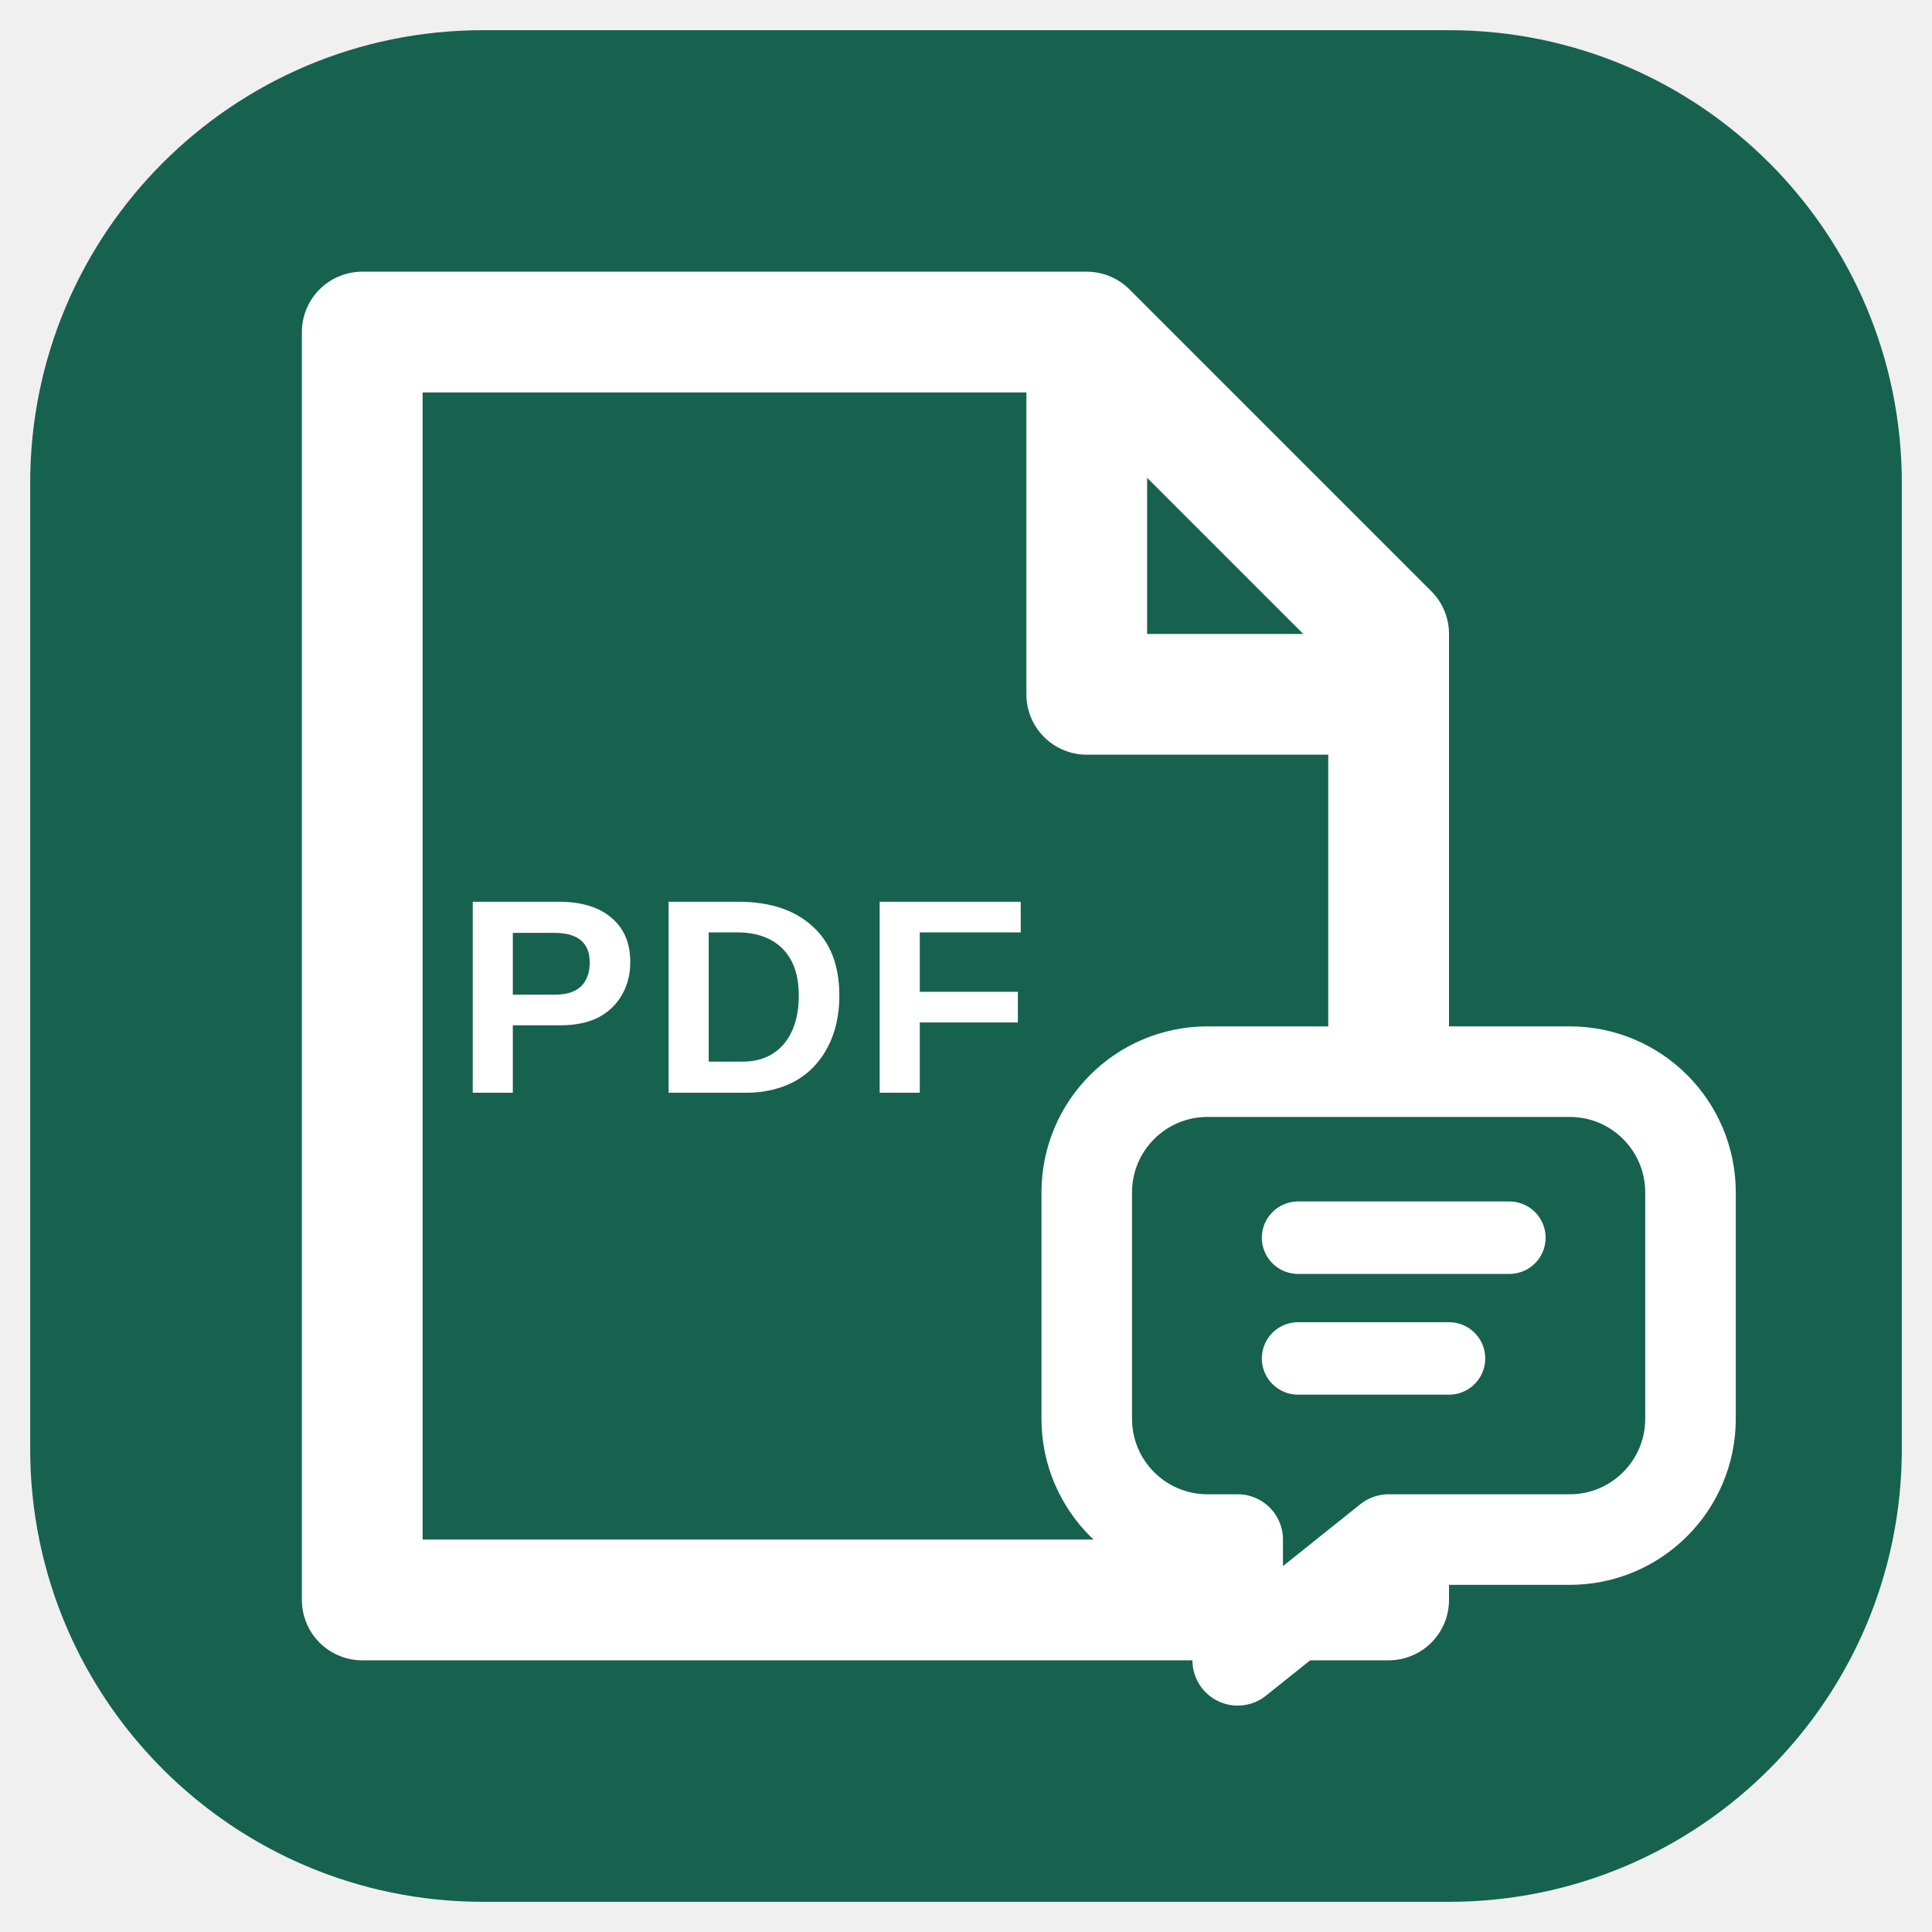
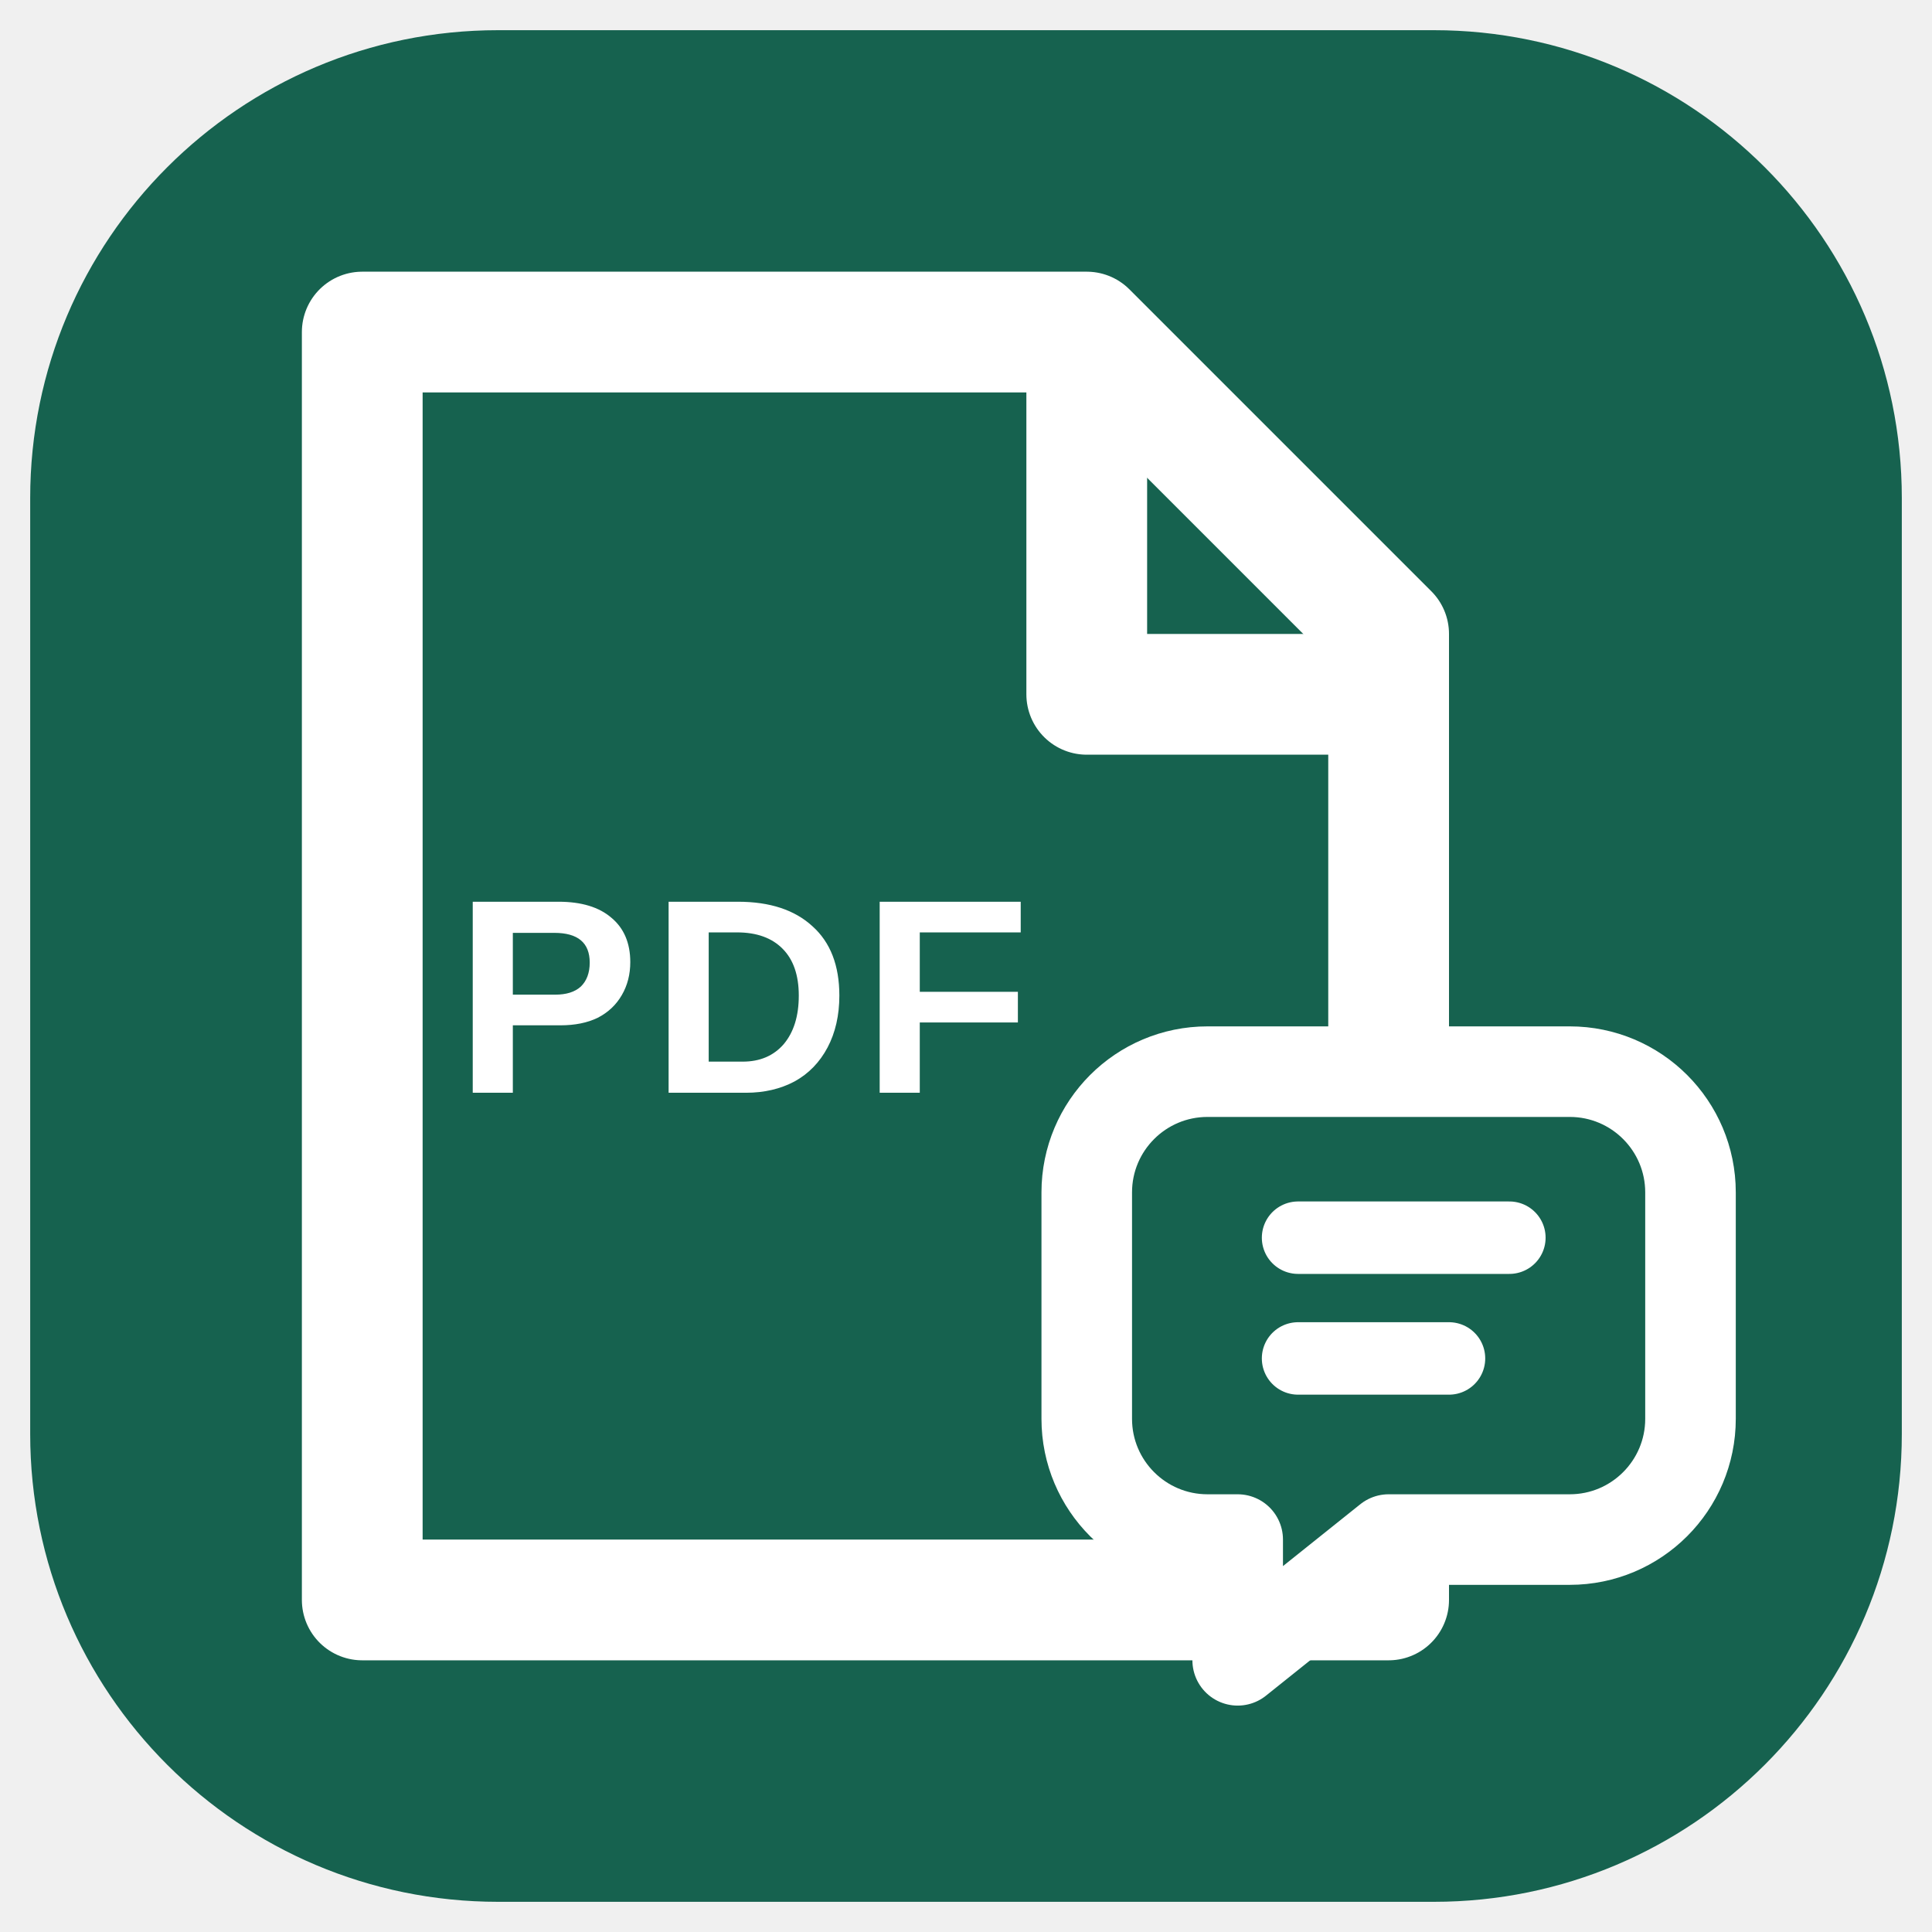
<svg xmlns="http://www.w3.org/2000/svg" viewBox="0 0 64 64">
-   <rect x="1" y="1" width="62" height="62" rx="15" fill="#16624F" />
+   <rect x="1" y="1" width="62" height="62" rx="15.5" fill="#16624f" />
  <path d="M12 11h24l10 10v32H12z" fill="none" stroke="#fff" stroke-width="4" stroke-linejoin="round" />
  <path d="M36 11v12h10" fill="none" stroke="#fff" stroke-width="4" stroke-linejoin="round" />
  <text x="24.6" y="36.2" text-anchor="middle" font-family="Arial, Helvetica, sans-serif" font-size="9.2" font-weight="700" fill="#fff" letter-spacing="0.35">PDF</text>
-   <path d="M40 35.5h12a4 4 0 0 1 4 4V47a4 4 0 0 1-4 4H46l-5 4v-4h-1a4 4 0 0 1-4-4v-7.5a4 4 0 0 1 4-4Z" fill="#16624F" stroke="#fff" stroke-width="3" stroke-linejoin="round" />
+   <path d="M40 35.5h12a4 4 0 0 1 4 4V47a4 4 0 0 1-4 4H46l-5 4v-4h-1a4 4 0 0 1-4-4v-7.5a4 4 0 0 1 4-4Z" fill="#16624f" stroke="#fff" stroke-width="3" stroke-linejoin="round" />
  <path d="M43 41h7M43 45h5" stroke="#fff" stroke-width="2.4" stroke-linecap="round" />
</svg>
